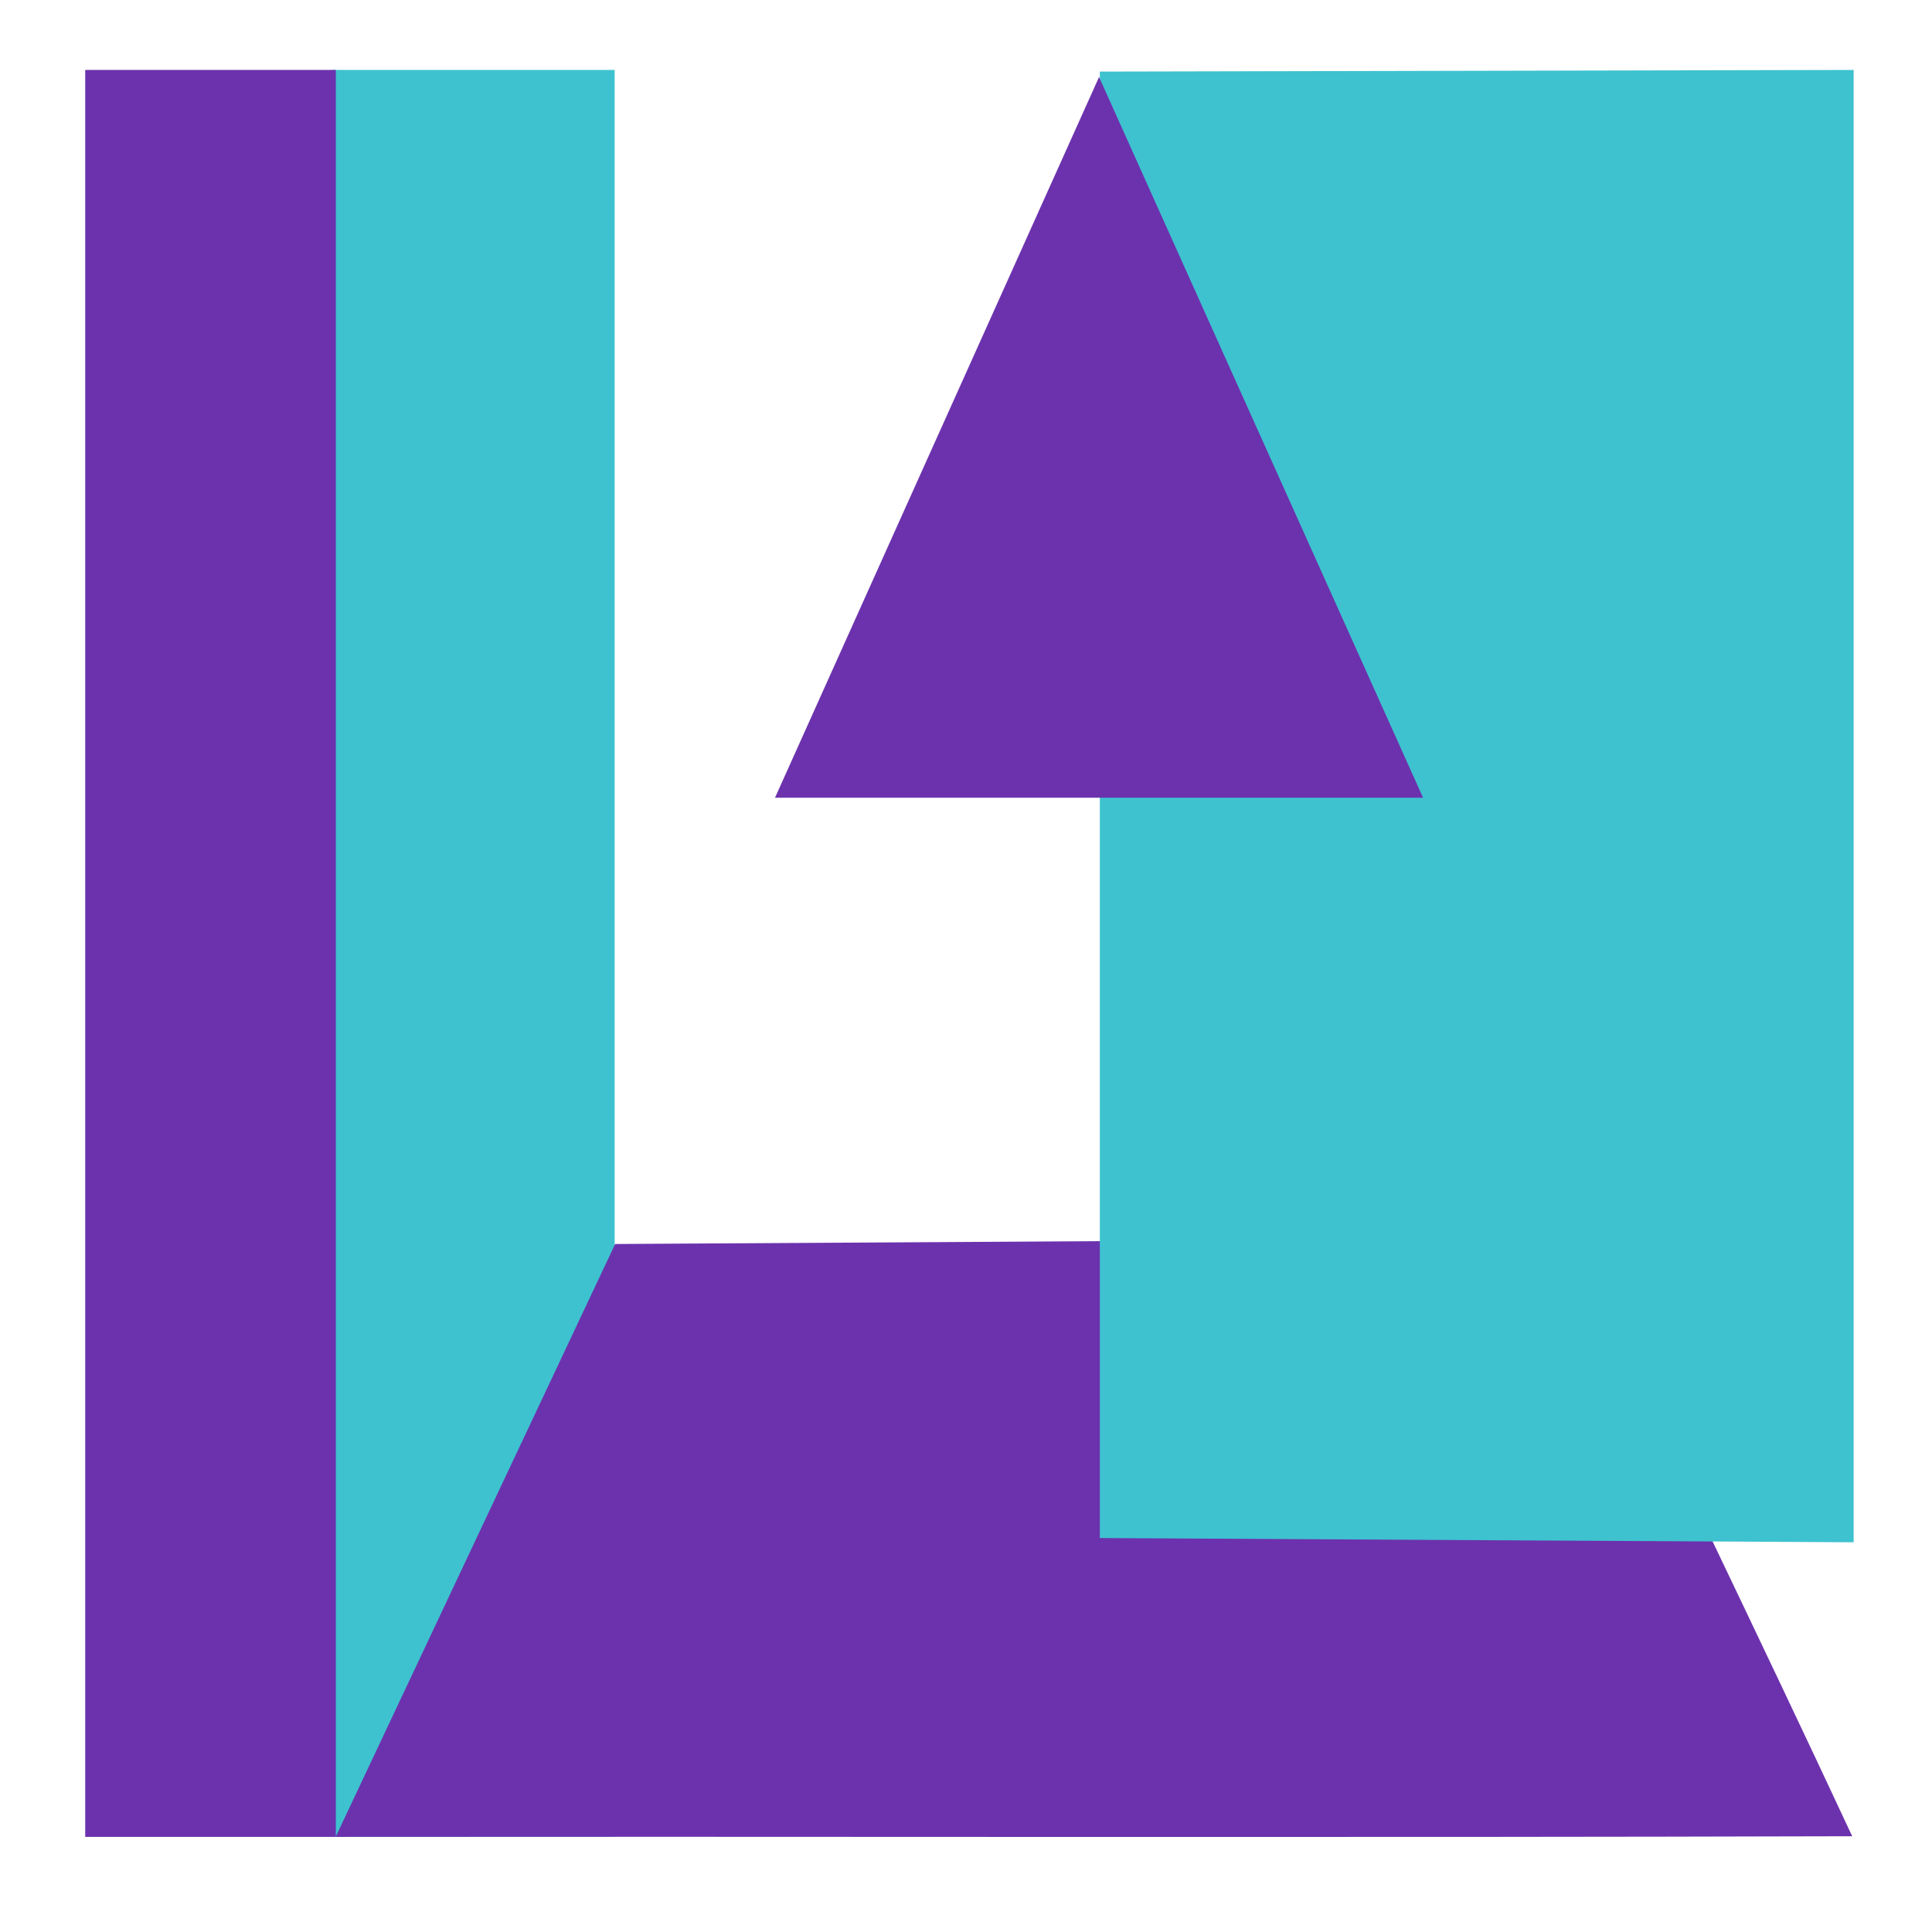
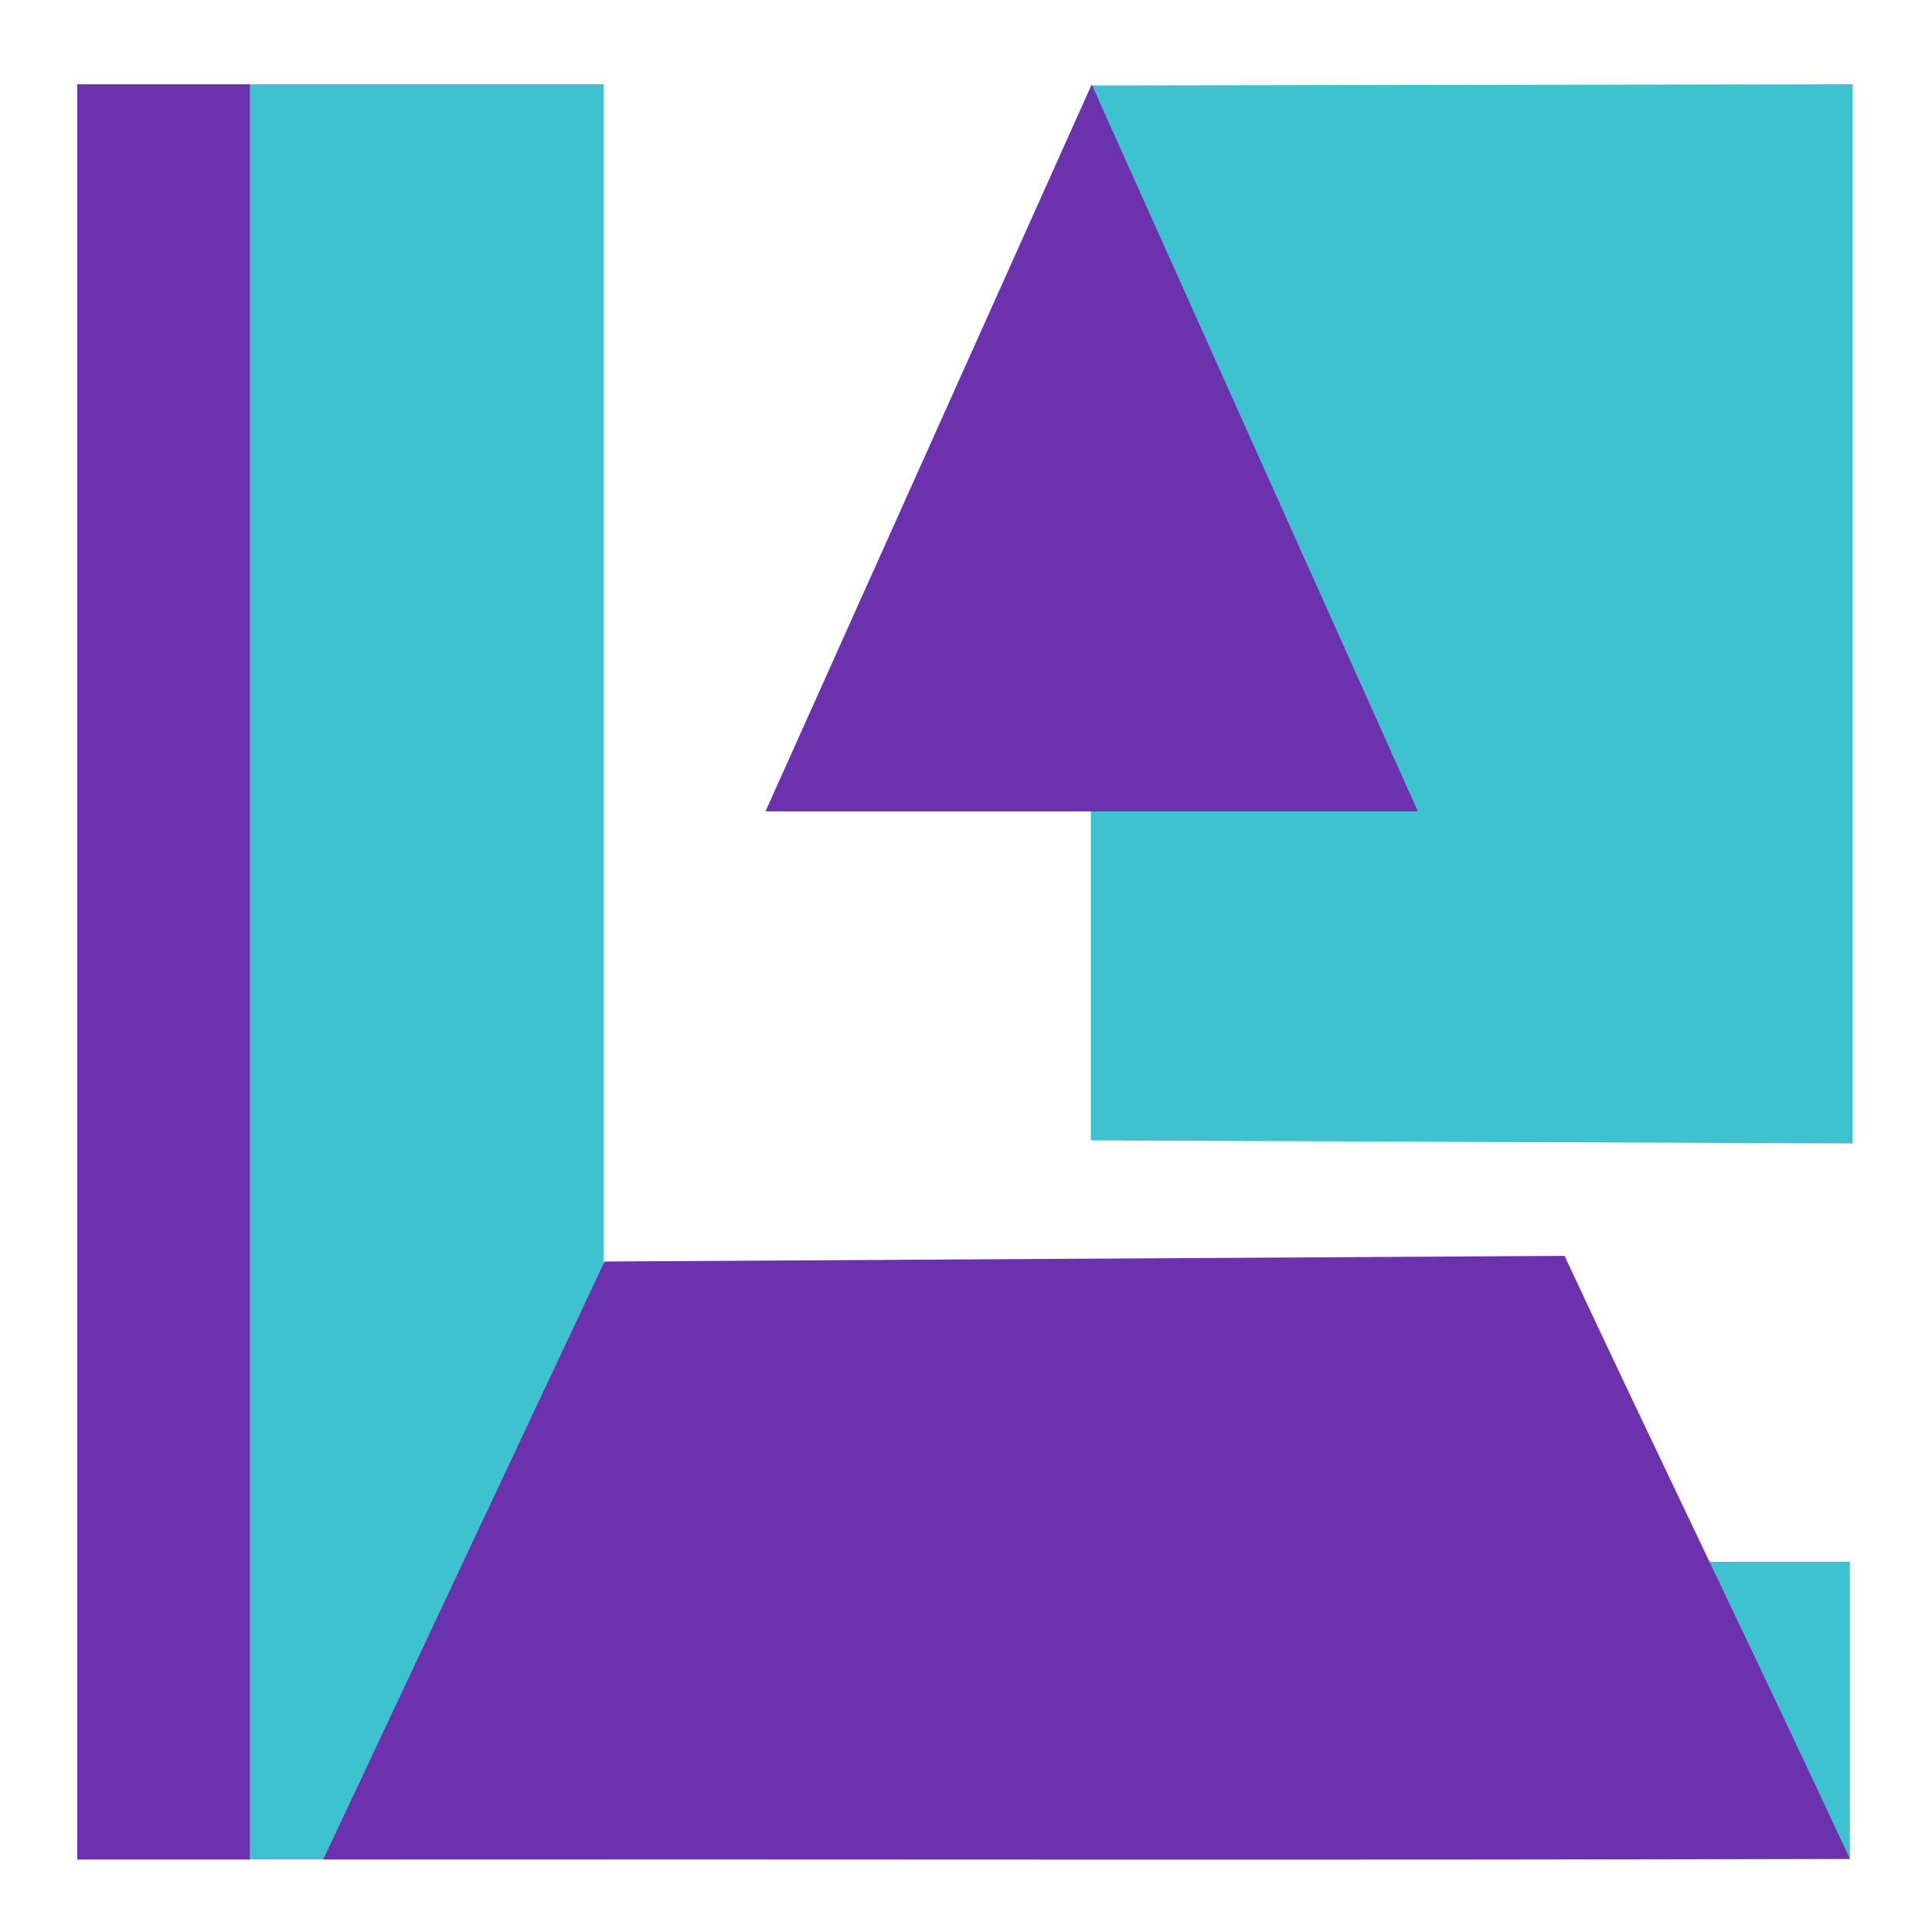
<svg xmlns="http://www.w3.org/2000/svg" width="185mm" height="185mm" viewBox="0 0 185 185" version="1.1" id="svg1" xml:space="preserve">
  <defs id="defs1" />
  <g id="layer1">
-     <rect style="fill:#3ec2cf;fill-opacity:1;stroke:none;stroke-width:9.815;stroke-dasharray:none;stroke-opacity:1" id="rect22-9" width="27.068" height="169.182" x="31.789" y="6.696" ry="0" />
-     <rect style="fill:#6c32ad;fill-opacity:1;stroke:none;stroke-width:9.242;stroke-dasharray:none;stroke-opacity:1" id="rect22-8-3" width="23.996" height="169.197" x="8.16" y="6.696" ry="0" />
-     <path id="rect20-0-5" style="fill:#6c32ad;fill-opacity:1;stroke:none;stroke-width:8.114;stroke-dasharray:none;stroke-opacity:1" d="m 150.215,118.582 c -30.437,0.179 -60.874,0.358 -91.311,0.538 -8.921,18.924 -17.841,37.847 -26.762,56.771 48.406,-0.036 96.812,0.079 145.217,-0.06 C 168.44,156.69 159.167,137.706 150.215,118.58 Z" />
-     <path id="rect20-8-0-1" style="fill:#3ec2cf;fill-opacity:1;stroke:none;stroke-width:4.191;stroke-dasharray:none;stroke-opacity:1" d="M 105.315,6.855 V 77.065 147.275 l 36.195,0.205 35.989,0.202 V 6.697 Z" />
-     <path style="fill:#6c32ad;fill-opacity:1;stroke:none;stroke-width:1.905;stroke-dasharray:none;stroke-opacity:1" id="path21-9" d="m 122.691,216.297 8.43,14.602 -16.861,0 z" transform="matrix(3.680385,0,0,4.726077,-346.3097,-1014.861)" />
+     <g id="layer1-6" transform="matrix(1.006715,0,0,1.008642,-0.2704955,-0.2322434)">
+       <path id="rect20-8-0-1-5" style="fill:#3ec2cf;fill-opacity:1;stroke:none;stroke-width:3.546;stroke-dasharray:none;stroke-opacity:1" d="M 104.027,8.344 V 58.42 108.494 l 36.332,0.146 36.126,0.144 V 8.231 Z" />
+       <path id="rect20-8-0-1-6-7" style="fill:#3ec2cf;fill-opacity:1;stroke:none;stroke-width:1.965;stroke-dasharray:none;stroke-opacity:1" d="m 96.957,148.523 v 14.051 14.051 l 39.748,0.041 39.523,0.04 v -28.215 z" />
+       <rect style="fill:#3ec2cf;fill-opacity:1;stroke:none;stroke-width:10.981;stroke-dasharray:none;stroke-opacity:1" id="rect22-9-5" width="34.01" height="168.521" x="23.666" y="8.231" ry="0" />
+       <rect style="fill:#6c32ad;fill-opacity:1;stroke:none;stroke-width:7.628;stroke-dasharray:none;stroke-opacity:1" id="rect22-8-3-4" width="16.414" height="168.535" x="7.619" y="8.231" ry="0" />
+       <path id="rect20-0-5-1" style="fill:#6c32ad;fill-opacity:1;stroke:none;stroke-width:8.114;stroke-dasharray:none;stroke-opacity:1" d="m 149.083,119.455 c -30.437,0.179 -60.874,0.358 -91.311,0.538 -8.921,18.924 -17.841,37.847 -26.762,56.771 48.406,-0.036 96.812,0.079 145.217,-0.06 -8.919,-19.141 -18.192,-38.124 -27.144,-57.25 z" />
+       <path style="fill:#6c32ad;fill-opacity:1;stroke:none;stroke-width:1.905;stroke-dasharray:none;stroke-opacity:1" id="path21-9-2" d="m 122.691,216.297 8.43,14.602 -16.861,0 z" transform="matrix(3.680385,0,0,4.726077,-347.4416,-1013.987)" />
+     </g>
  </g>
</svg>
